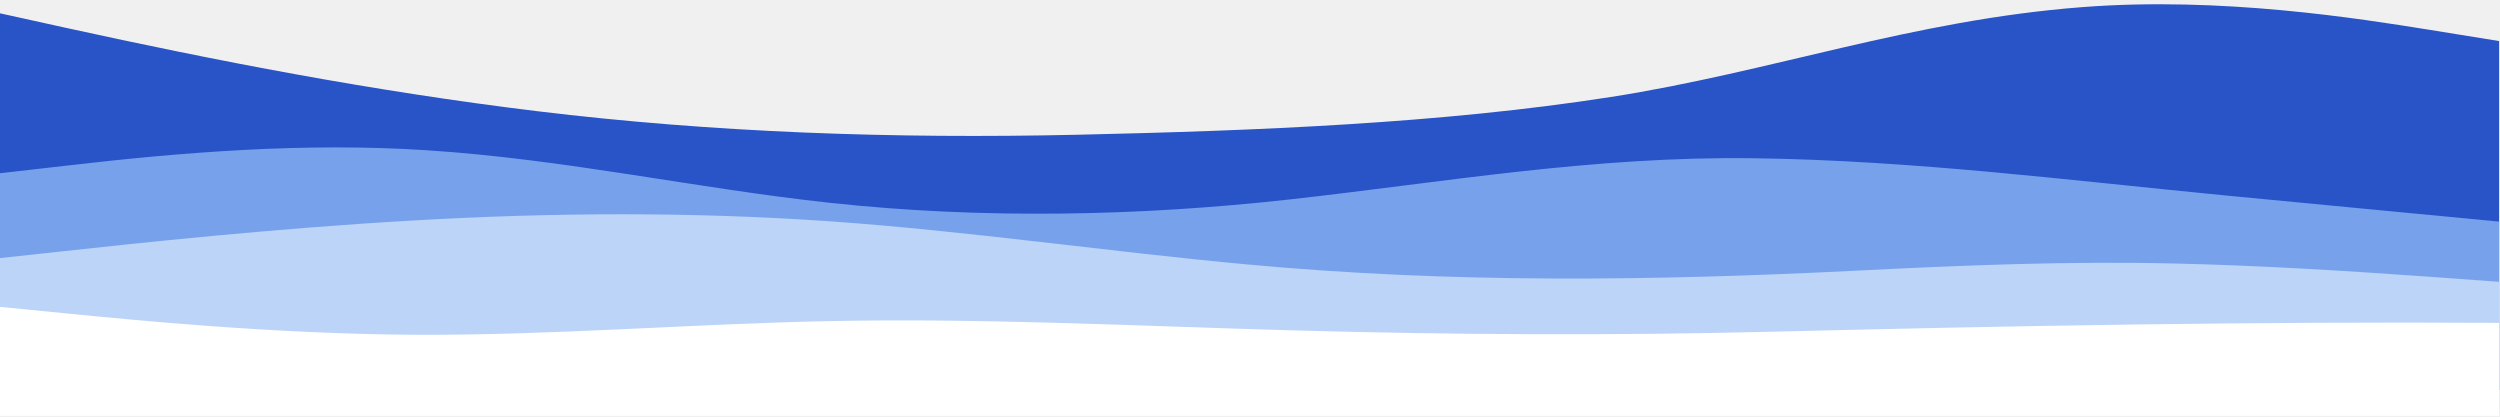
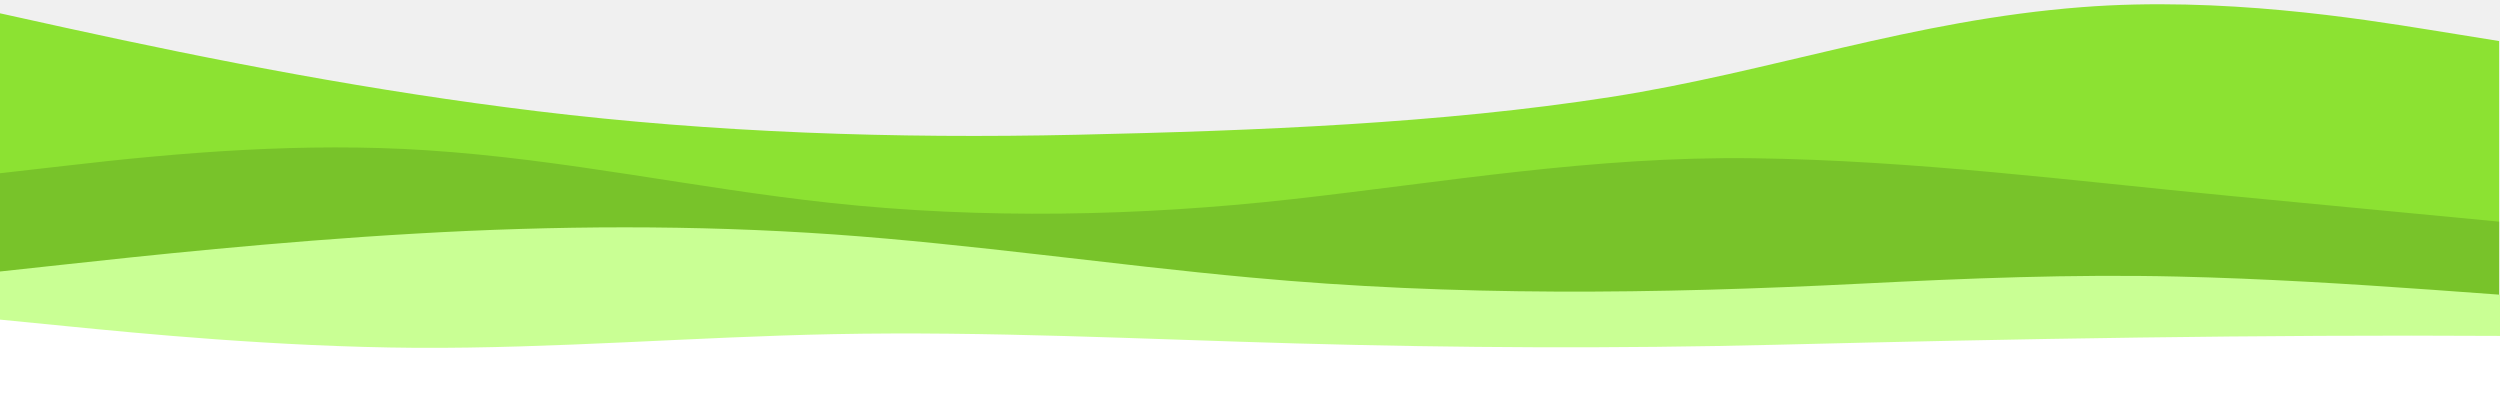
<svg xmlns="http://www.w3.org/2000/svg" width="210mm" height="35mm" viewBox="0 0 210 35" version="1.1" id="svg1" xml:space="preserve">
  <defs id="defs1">
	

		
		
- 	</defs>
+ 	
+ 			
+ 			
+ 			
+ 			
+ 		</defs>
  <g id="layer1">
-     <g id="g4" transform="matrix(0.2628698,0,0,0.1149138,-0.3710628,-11.82935)">
-       <path style="fill:#2954c8" d="m 0,111.949 22.2,11.2 c 48.505,24.361 98.444,46.483 150.844,61.059 56.472,15.709 114.157,20.225 172.575,17.234 57.072,-2.921 116.368,-8.245 170.519,-27.6 51.345,-18.351 96.236,-56.154 150.662,-65.693 44.5,-7.9 88.9,8.5 111,16.6 l 22.2,8.201 v 255 c -167.715,0 -335.43,0 -503.145,0 -83.857,0 -167.715,0 -251.572,0 C 41.203,387.95 0,388.175 0,387.679 0,385.341 0,383.004 0,380.667 0,368.876 0,357.085 0,345.294 0,267.512 0,189.73 0,111.949 Z" id="path1" />
-       <path style="fill:#77a2eb" d="m 0,229.949 22.2,-5.8 c 37.497,-10.012 76.622,-17.159 115.45,-11.394 44.686,6.634 85.531,27.711 129.149,38.494 48.55,12.001 98.718,9.719 146.952,-2.571 49.082,-12.505 96.572,-31.648 148.067,-30.066 51.252,1.575 101.802,16.428 151.609,27.402 28.847,6.356 57.699,12.692 86.571,18.935 v 123 c -266.666,0 -533.334,0 -800,0 v -158 z" id="path2" />
-       <path style="fill:#bcd4f7" d="m 0,291.949 22.2,-5.5 c 22.1,-5.5 66.5,-16.5 111,-22.301 44.5,-5.9 89.1,-6.5 133.6,0.6 44.5,7.201 88.9,22.201 133.2,31.5 65.272,13.851 129.356,12.084 195.227,4.475 33.609,-3.883 67.117,-6.977 100.981,-5.172 27.396,1.461 54.538,5.291 81.592,9.697 l 22.2,3.701 v 96 c -266.666,0 -533.334,0 -800,0 z" id="path3" />
-       <path style="fill:#ffffff" d="m 0,326.949 22.2,5 c 22.1,5 66.5,15 111,15.699 44.5,0.6 89.1,-8 133.6,-10 49.434,-2.221 98.712,3.662 147.971,6.806 51,3.255 102.026,3.849 153.058,0.958 77.594,-4.398 154.445,-7.514 232.172,-6.463 v 68 c -266.666,0 -533.334,0 -800,0 v -80 z" id="path4" />
-     </g>
+     <path style="fill:#8ce232;stroke-width:0.174;fill-opacity:1" d="M -0.371,1.035 5.465,2.322 C 18.215,5.122 31.343,7.664 45.117,9.339 59.962,11.144 75.125,11.663 90.482,11.319 105.484,10.983 121.071,10.372 135.306,8.147 148.803,6.039 160.604,1.695 174.911,0.598 186.608,-0.309 198.28,1.575 204.089,2.506 l 5.836,0.942 V 32.751 c -44.087,0 -88.174,0 -132.262,0 -22.043,0 -44.087,0 -66.131,0 -1.073,0 -11.904,0.026 -11.904,-0.031 0,-0.269 0,-0.537 0,-0.806 0,-1.355 0,-2.71 0,-4.065 0,-8.938 0,-17.876 0,-26.815 z" id="path1" />
+     <path style="fill:#78c32a;stroke-width:0.174;fill-opacity:1" d="m -0.371,14.595 5.836,-0.666 c 9.857,-1.151 20.142,-1.972 30.348,-1.309 11.747,0.762 22.484,3.184 33.949,4.423 12.762,1.379 25.95,1.117 38.629,-0.295 12.902,-1.437 25.386,-3.637 38.922,-3.455 13.473,0.181 26.761,1.888 39.853,3.149 7.583,0.73 15.167,1.458 22.757,2.176 v 14.134 c -70.098,0 -140.197,0 -210.296,0 V 14.595 Z" id="path2" />
+     <path style="fill:#c9ff94;stroke-width:0.174;fill-opacity:1" d="M -0.097,22.816 5.739,22.184 C 11.548,21.552 23.22,20.288 34.917,19.622 c 11.698,-0.678 23.422,-0.747 35.119,0.069 11.698,0.827 23.369,2.551 35.014,3.62 17.158,1.592 34.004,1.389 51.319,0.514 8.835,-0.446 17.643,-0.802 26.545,-0.594 7.202,0.168 14.336,0.608 21.448,1.114 l 5.836,0.425 v 11.032 c -70.098,0 -140.197,0 -210.296,0 z" id="path3" />
+     <path style="fill:#ffffff;stroke-width:0.174" d="m -0.097,26.838 5.836,0.575 c 5.809,0.575 17.481,1.724 29.179,1.804 11.698,0.069 23.422,-0.919 35.119,-1.149 12.995,-0.255 25.948,0.421 38.897,0.782 13.406,0.374 26.82,0.442 40.234,0.11 20.397,-0.505 40.599,-0.863 61.031,-0.743 v 7.814 c -70.098,0 -140.197,0 -210.296,0 v -9.193 z" id="path4" />
    <g id="Layer_1" transform="matrix(0.2645833,0,0,0.2645833,-10.452,-73.51267)">
</g>
  </g>
</svg>
